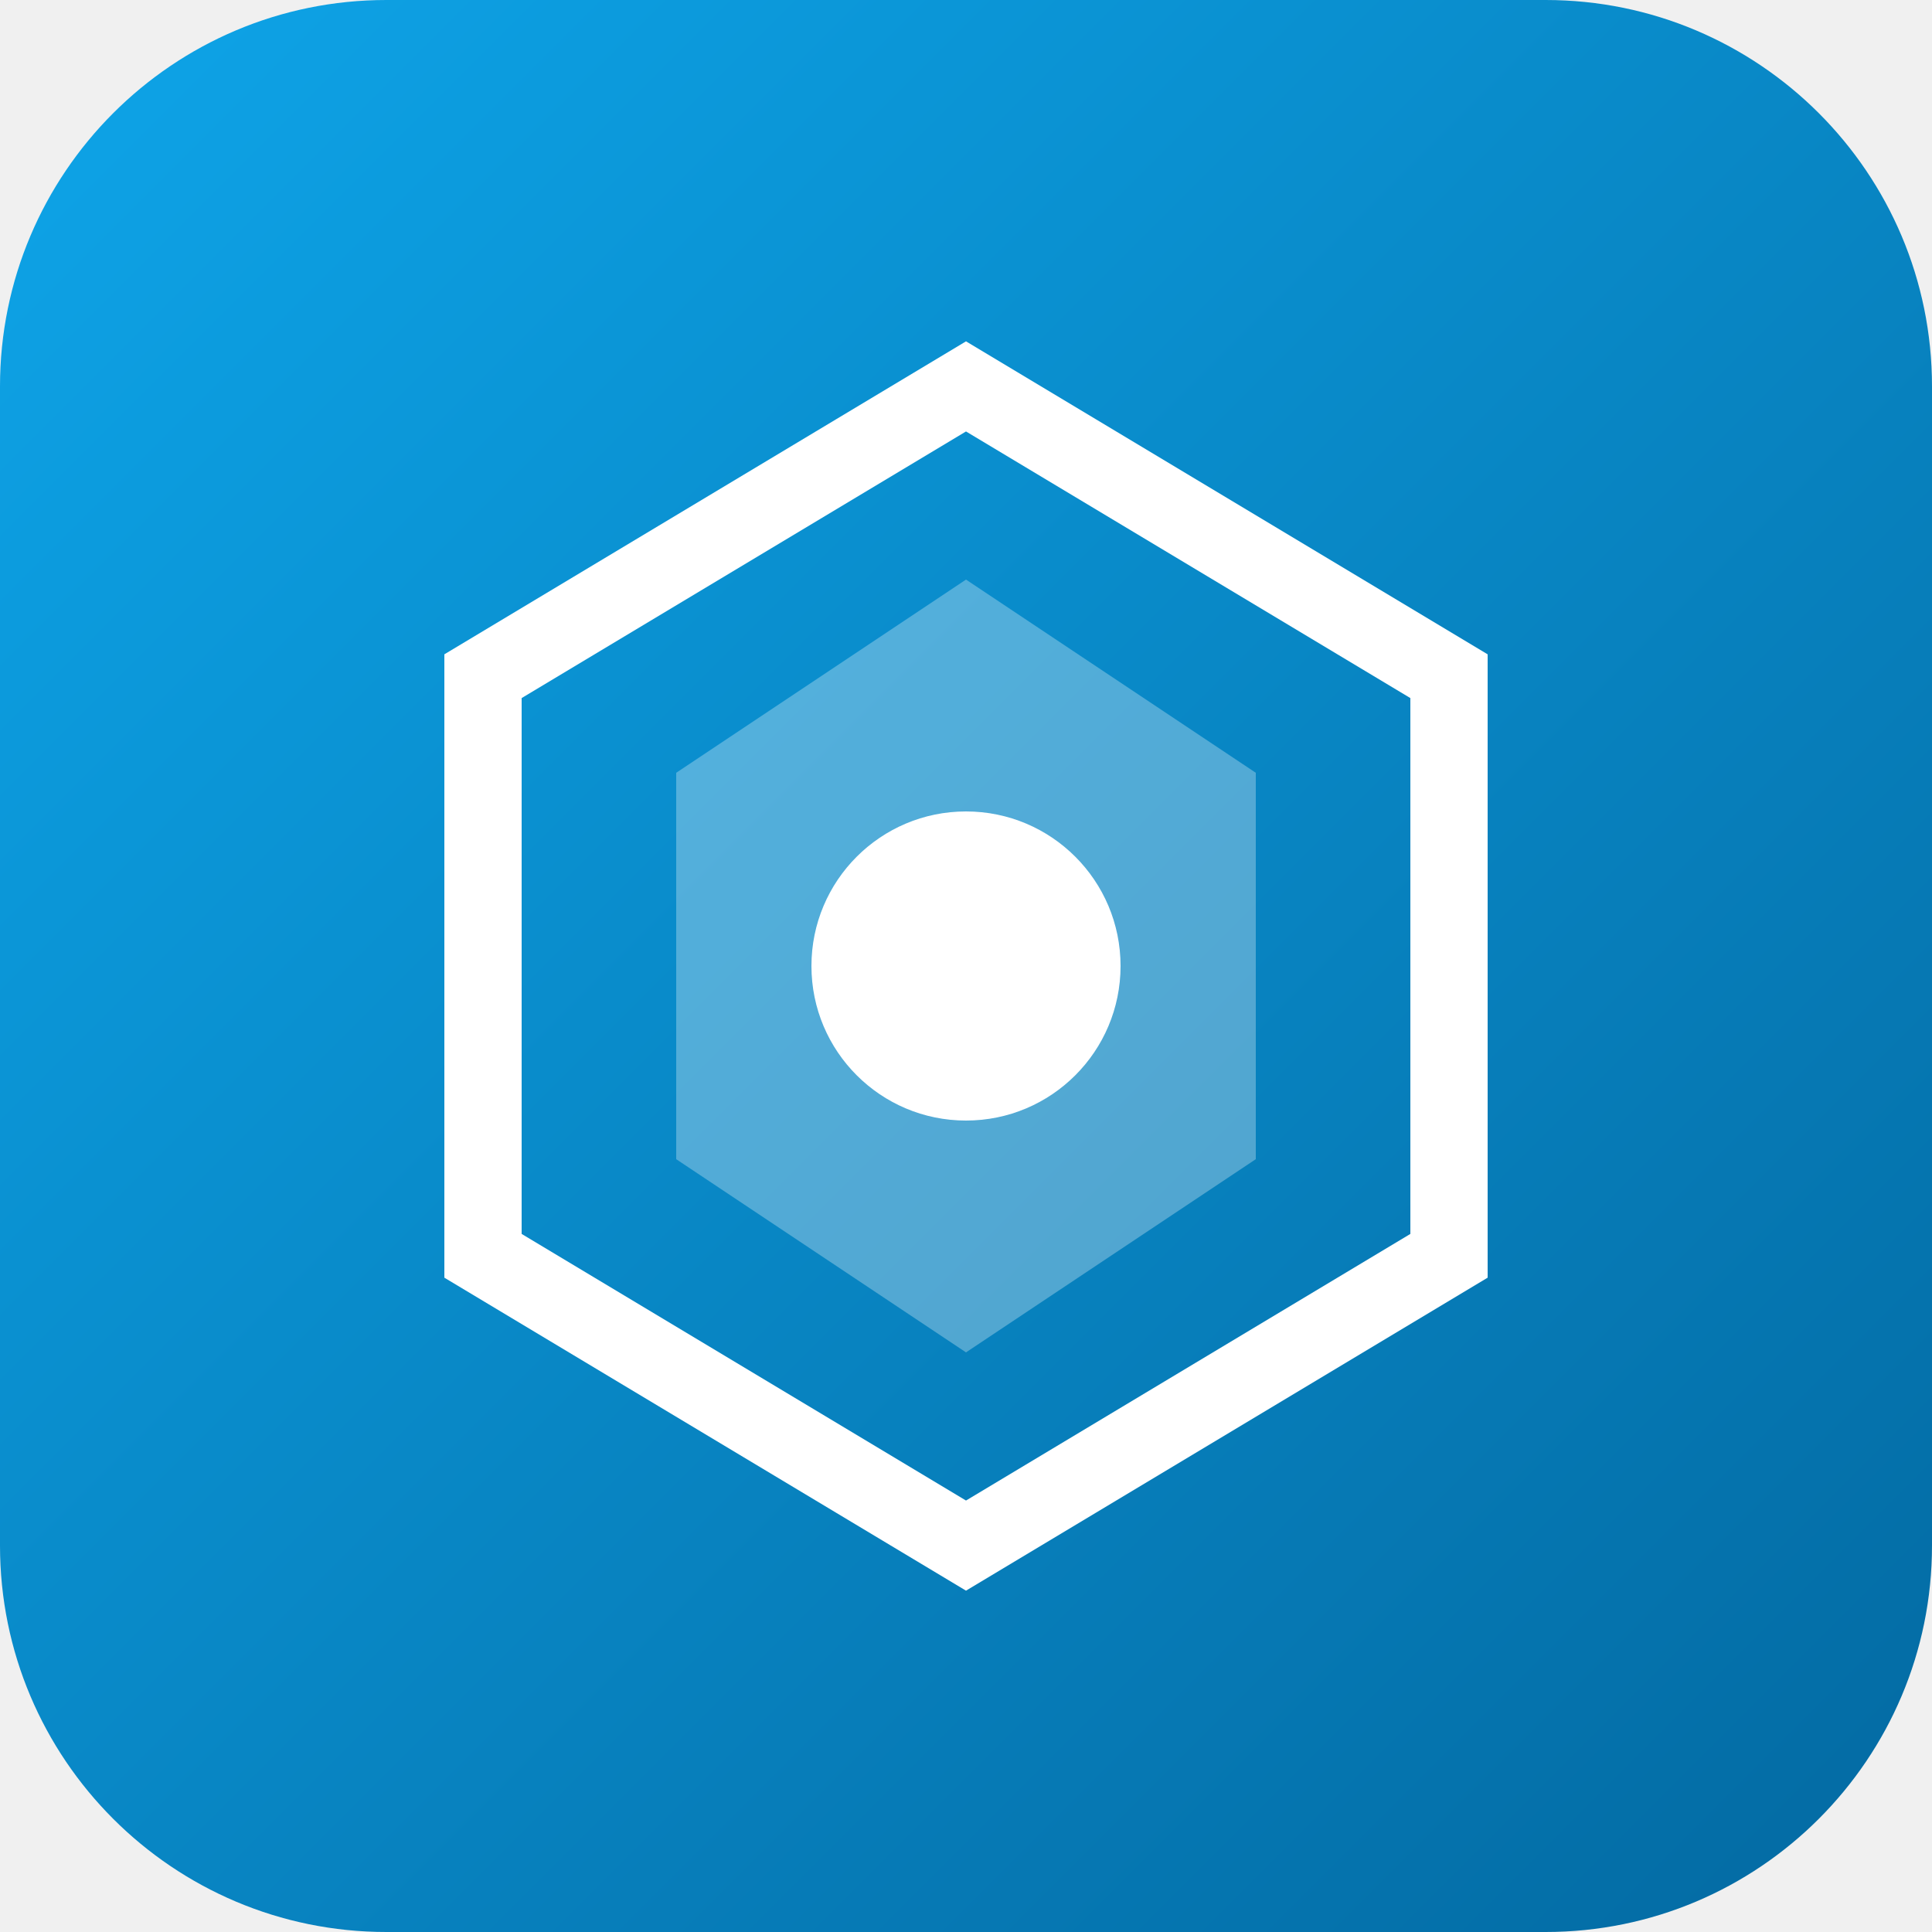
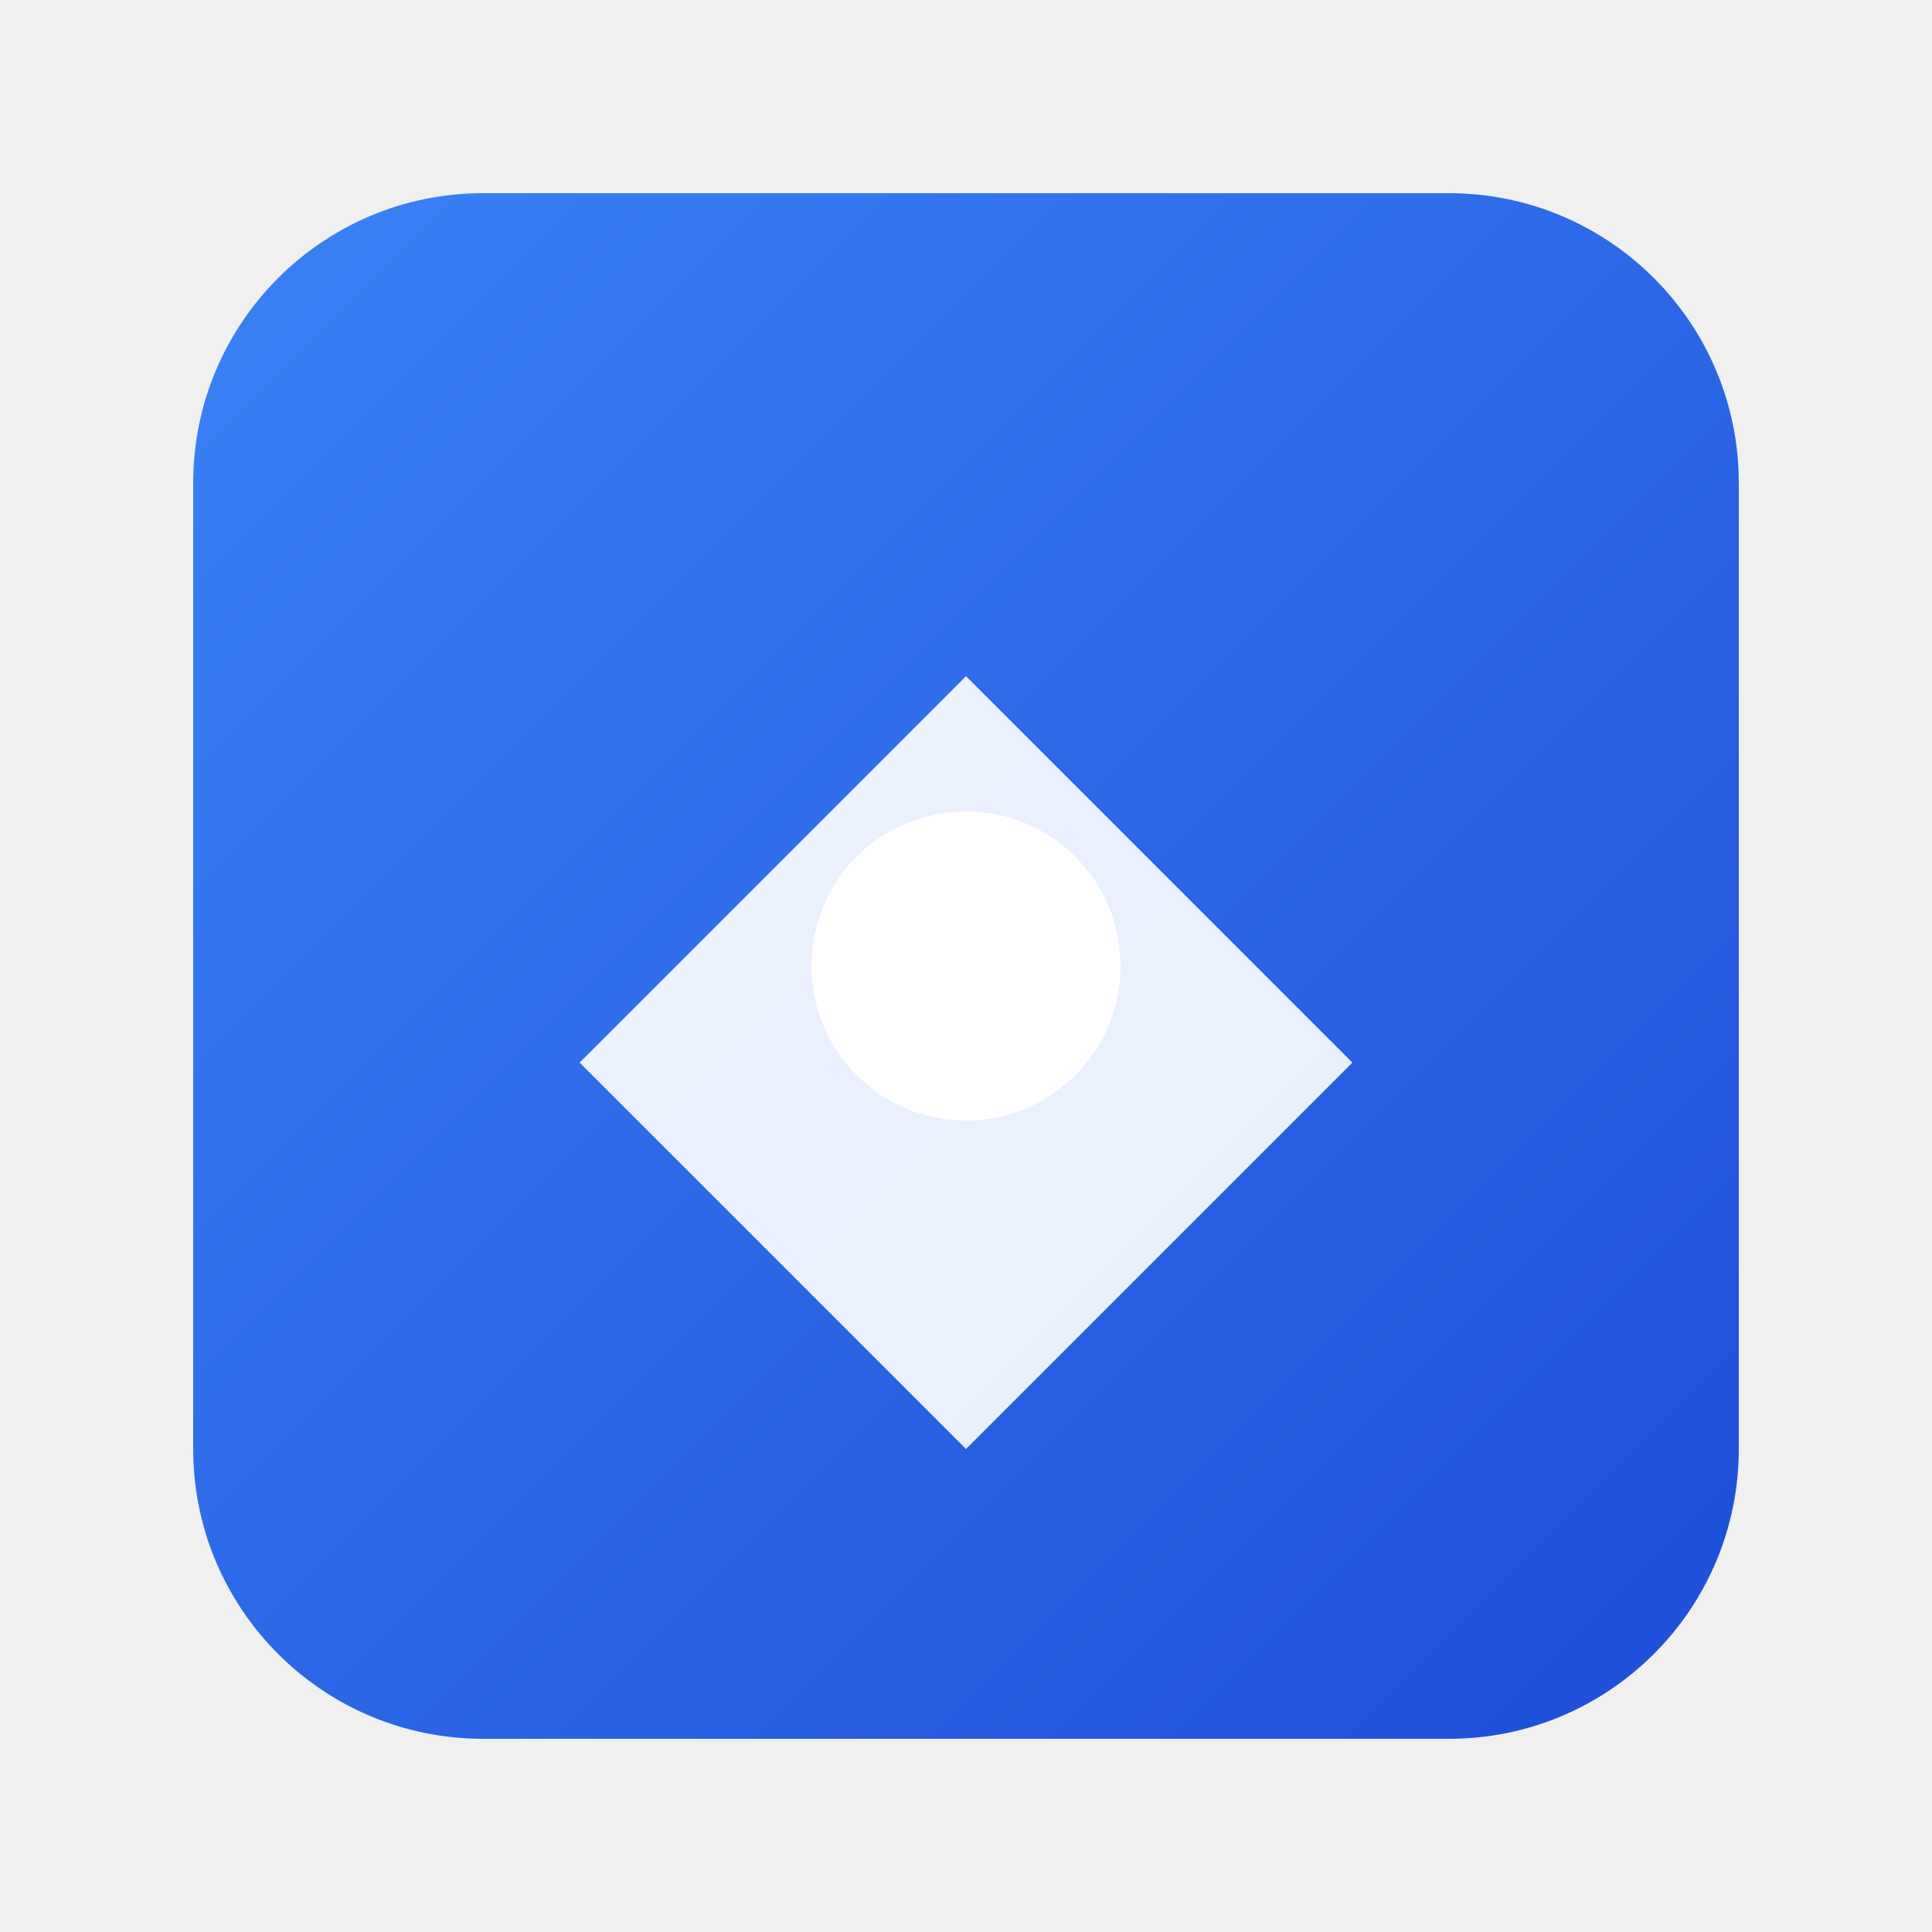
<svg xmlns="http://www.w3.org/2000/svg" viewBox="0 0 100 100">
  <defs>
    <linearGradient id="grad" x1="0%" y1="0%" x2="100%" y2="100%">
-       <stop offset="0%" style="stop-color:#0ea5e9;stop-opacity:1" />
-       <stop offset="100%" style="stop-color:#0369a1;stop-opacity:1" />
+       <stop offset="0%" style="stop-color:#3b82f6;stop-opacity:1" />
+       <stop offset="100%" style="stop-color:#1d4ed8;stop-opacity:1" />
    </linearGradient>
  </defs>
-   <rect width="100" height="100" rx="20" fill="url(#grad)" />
-   <path d="M50 20 L75 35 L75 65 L50 80 L25 65 L25 35 Z" fill="none" stroke="white" stroke-width="4" />
-   <path d="M50 30 L65 40 L65 60 L50 70 L35 60 L35 40 Z" fill="white" opacity="0.3" />
+   <rect x="10" y="10" width="80" height="80" rx="15" fill="url(#grad)" />
+   <path d="M30 55 L50 35 L70 55 L50 75 Z" fill="white" opacity="0.9" />
  <circle cx="50" cy="50" r="8" fill="white" />
</svg>
